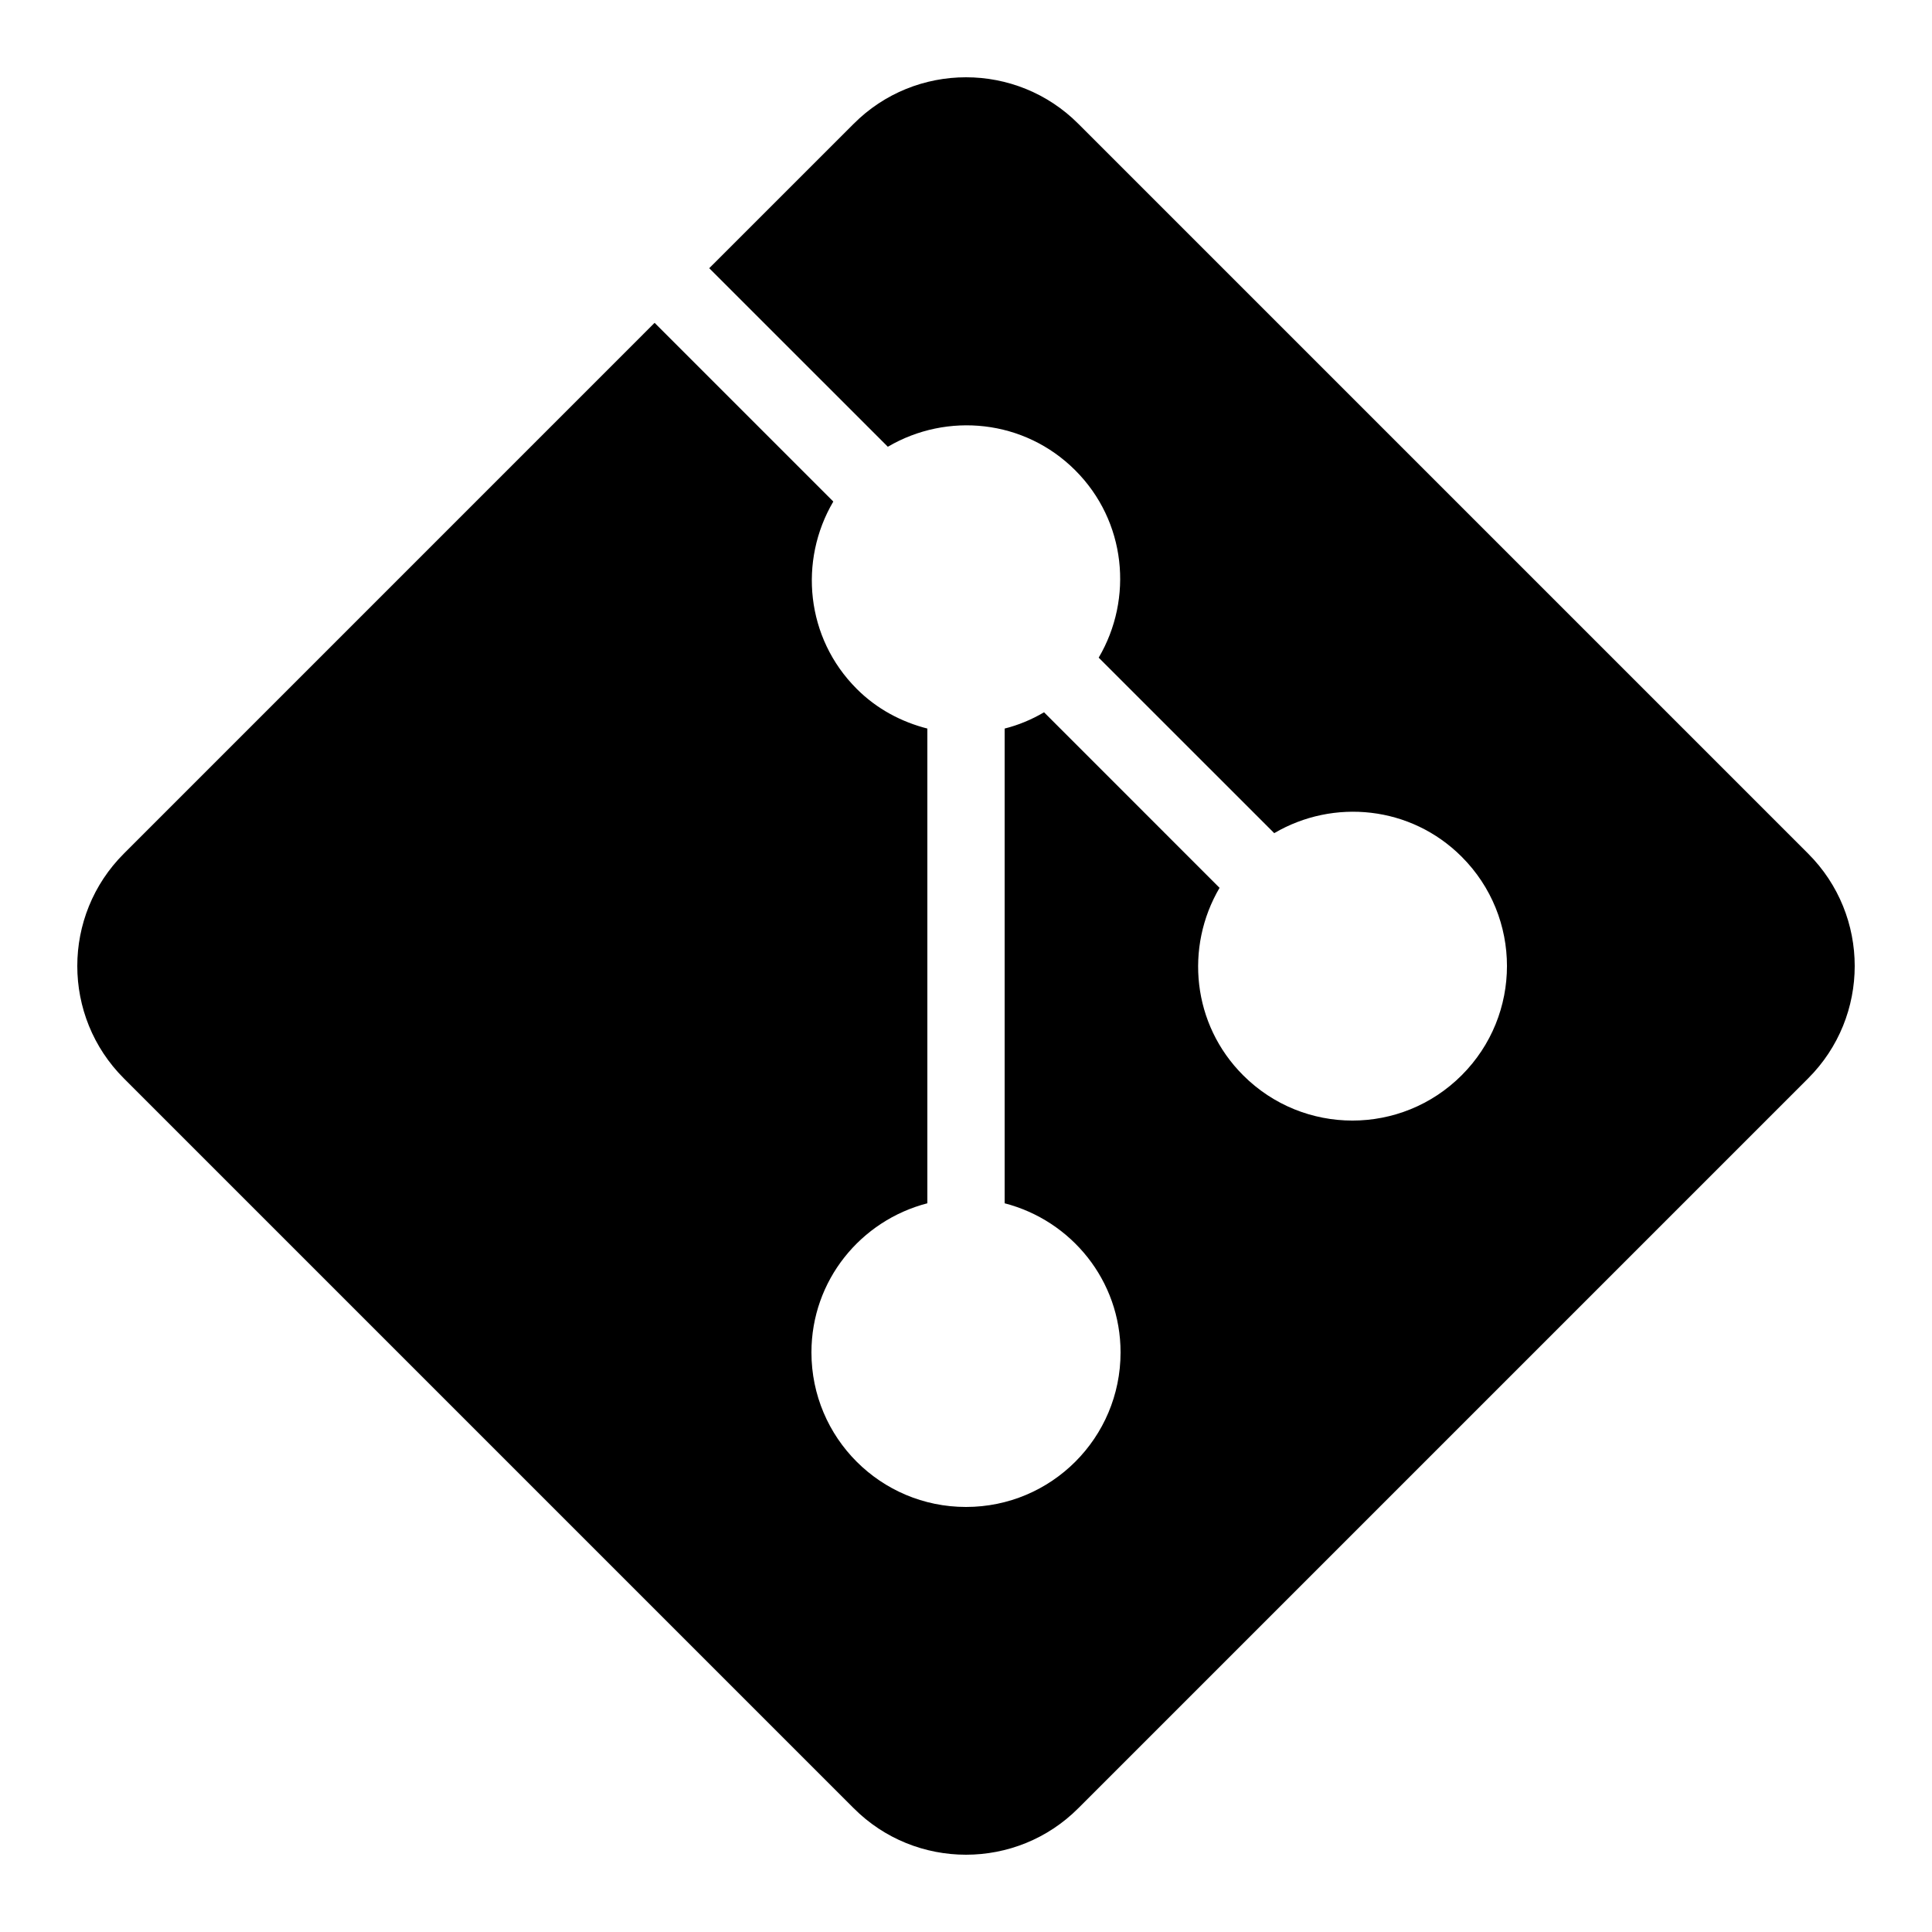
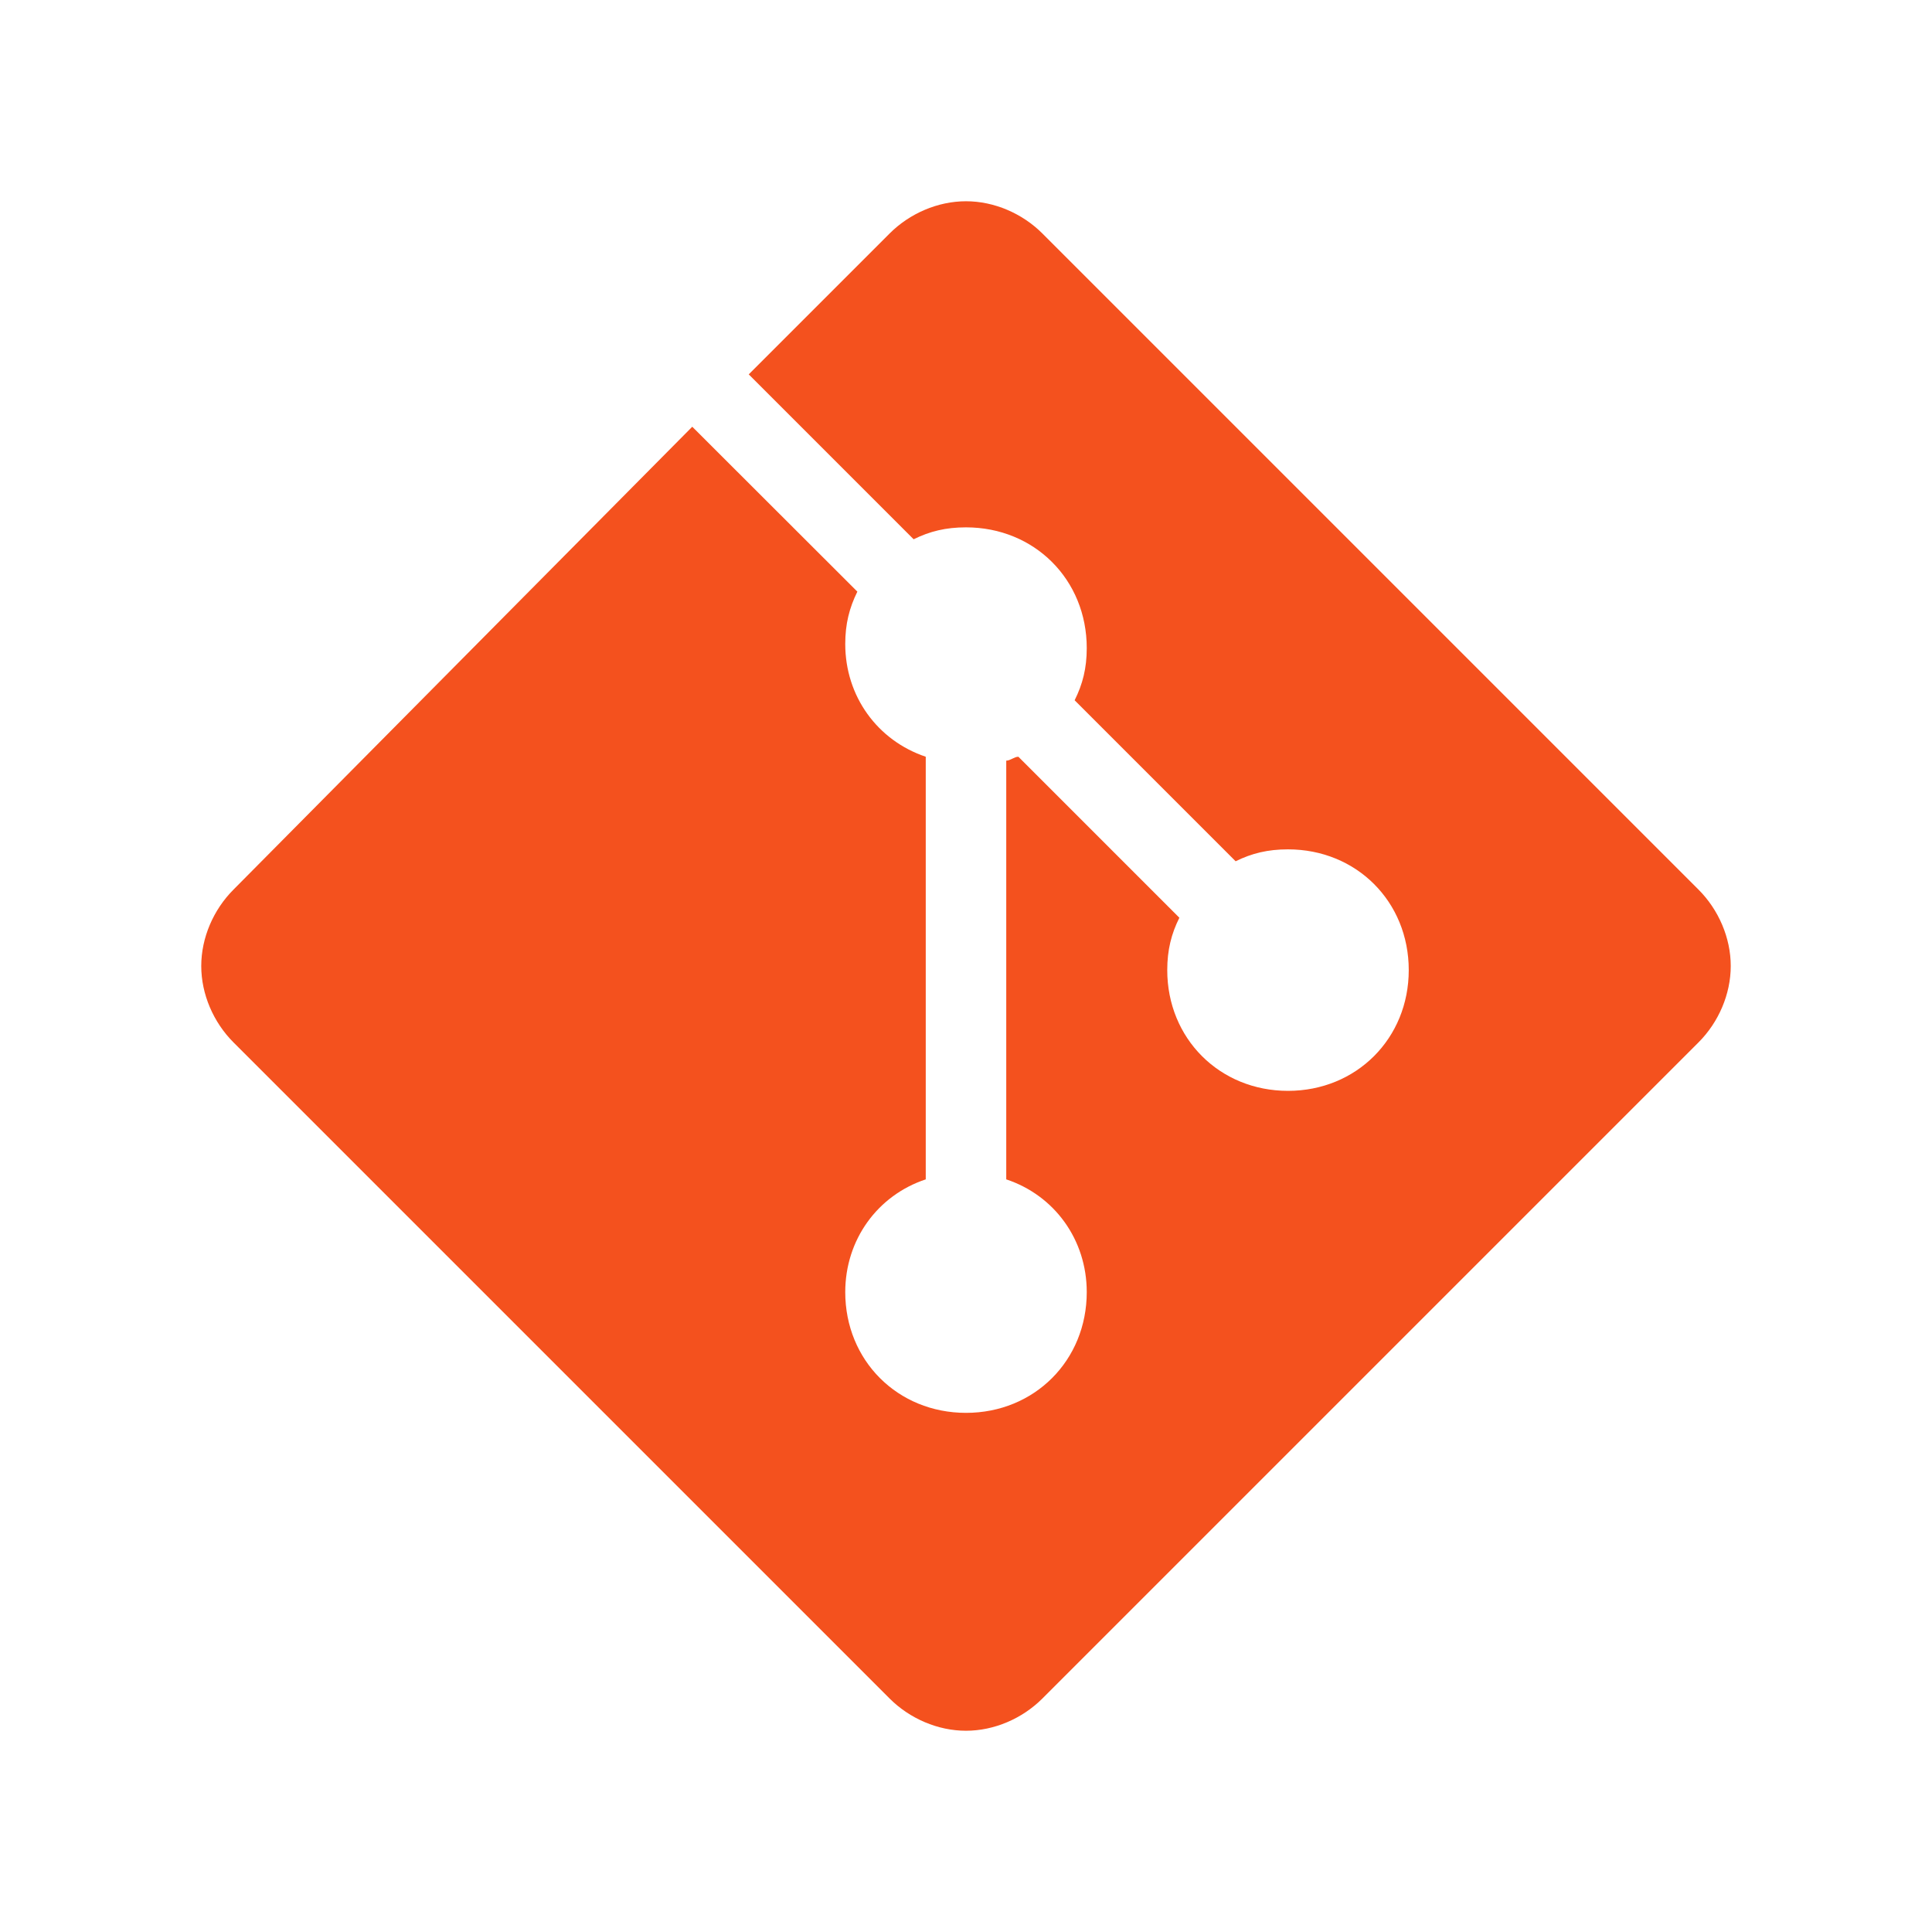
- <svg xmlns="http://www.w3.org/2000/svg" viewBox="0 0 50 50" version="1.1" width="20px" height="20px">
+ <svg xmlns="http://www.w3.org/2000/svg" viewBox="0 0 48 48" version="1.1" width="24px" height="24px">
  <g id="surface1">
-     <path style=" " d="M 46.793 22.09 L 27.91 3.207 C 27.109 2.402 26.055 2 25 2 C 23.945 2 22.891 2.402 22.09 3.207 L 18.355 6.941 L 22.977 11.562 C 24.512 10.66 26.512 10.855 27.828 12.172 C 29.145 13.488 29.336 15.488 28.434 17.02 L 32.977 21.562 C 34.512 20.66 36.512 20.855 37.828 22.172 C 39.391 23.734 39.391 26.266 37.828 27.828 C 36.266 29.391 33.734 29.391 32.172 27.828 C 30.855 26.512 30.66 24.512 31.562 22.977 L 27.02 18.434 C 26.695 18.625 26.355 18.766 26 18.855 L 26 31.141 C 27.723 31.586 29 33.137 29 35 C 29 37.211 27.211 39 25 39 C 22.789 39 21 37.211 21 35 C 21 33.137 22.277 31.586 24 31.141 L 24 18.855 C 23.332 18.684 22.695 18.352 22.172 17.828 C 20.855 16.512 20.664 14.512 21.566 12.98 L 16.941 8.355 L 3.207 22.09 C 1.598 23.695 1.598 26.305 3.207 27.91 L 22.09 46.793 C 22.891 47.598 23.945 48 25 48 C 26.055 48 27.109 47.598 27.91 46.793 L 46.793 27.91 C 48.402 26.305 48.402 23.695 46.793 22.09 Z " />
+     <path style=" fill:#F4511E;" d="M 42.199 22.102 L 25.898 5.801 C 25.398 5.301 24.699 5 24 5 C 23.301 5 22.602 5.301 22.102 5.801 L 18.602 9.301 L 22.699 13.398 C 23.102 13.199 23.5 13.102 24 13.102 C 25.699 13.102 27 14.398 27 16.102 C 27 16.602 26.898 17 26.699 17.398 L 30.699 21.398 C 31.102 21.199 31.5 21.102 32 21.102 C 33.699 21.102 35 22.398 35 24.102 C 35 25.801 33.699 27.102 32 27.102 C 30.301 27.102 29 25.801 29 24.102 C 29 23.602 29.102 23.199 29.301 22.801 L 25.301 18.801 C 25.199 18.801 25.102 18.898 25 18.898 L 25 29.301 C 26.199 29.699 27 30.801 27 32.102 C 27 33.801 25.699 35.102 24 35.102 C 22.301 35.102 21 33.801 21 32.102 C 21 30.801 21.801 29.699 23 29.301 L 23 18.801 C 21.801 18.398 21 17.301 21 16 C 21 15.5 21.102 15.102 21.301 14.699 L 17.199 10.602 L 5.801 22.102 C 5.301 22.602 5 23.301 5 24 C 5 24.699 5.301 25.398 5.801 25.898 L 22.102 42.199 C 22.602 42.699 23.301 43 24 43 C 24.699 43 25.398 42.699 25.898 42.199 L 42.199 25.898 C 42.699 25.398 43 24.699 43 24 C 43 23.301 42.699 22.602 42.199 22.102 Z " />
  </g>
</svg>
